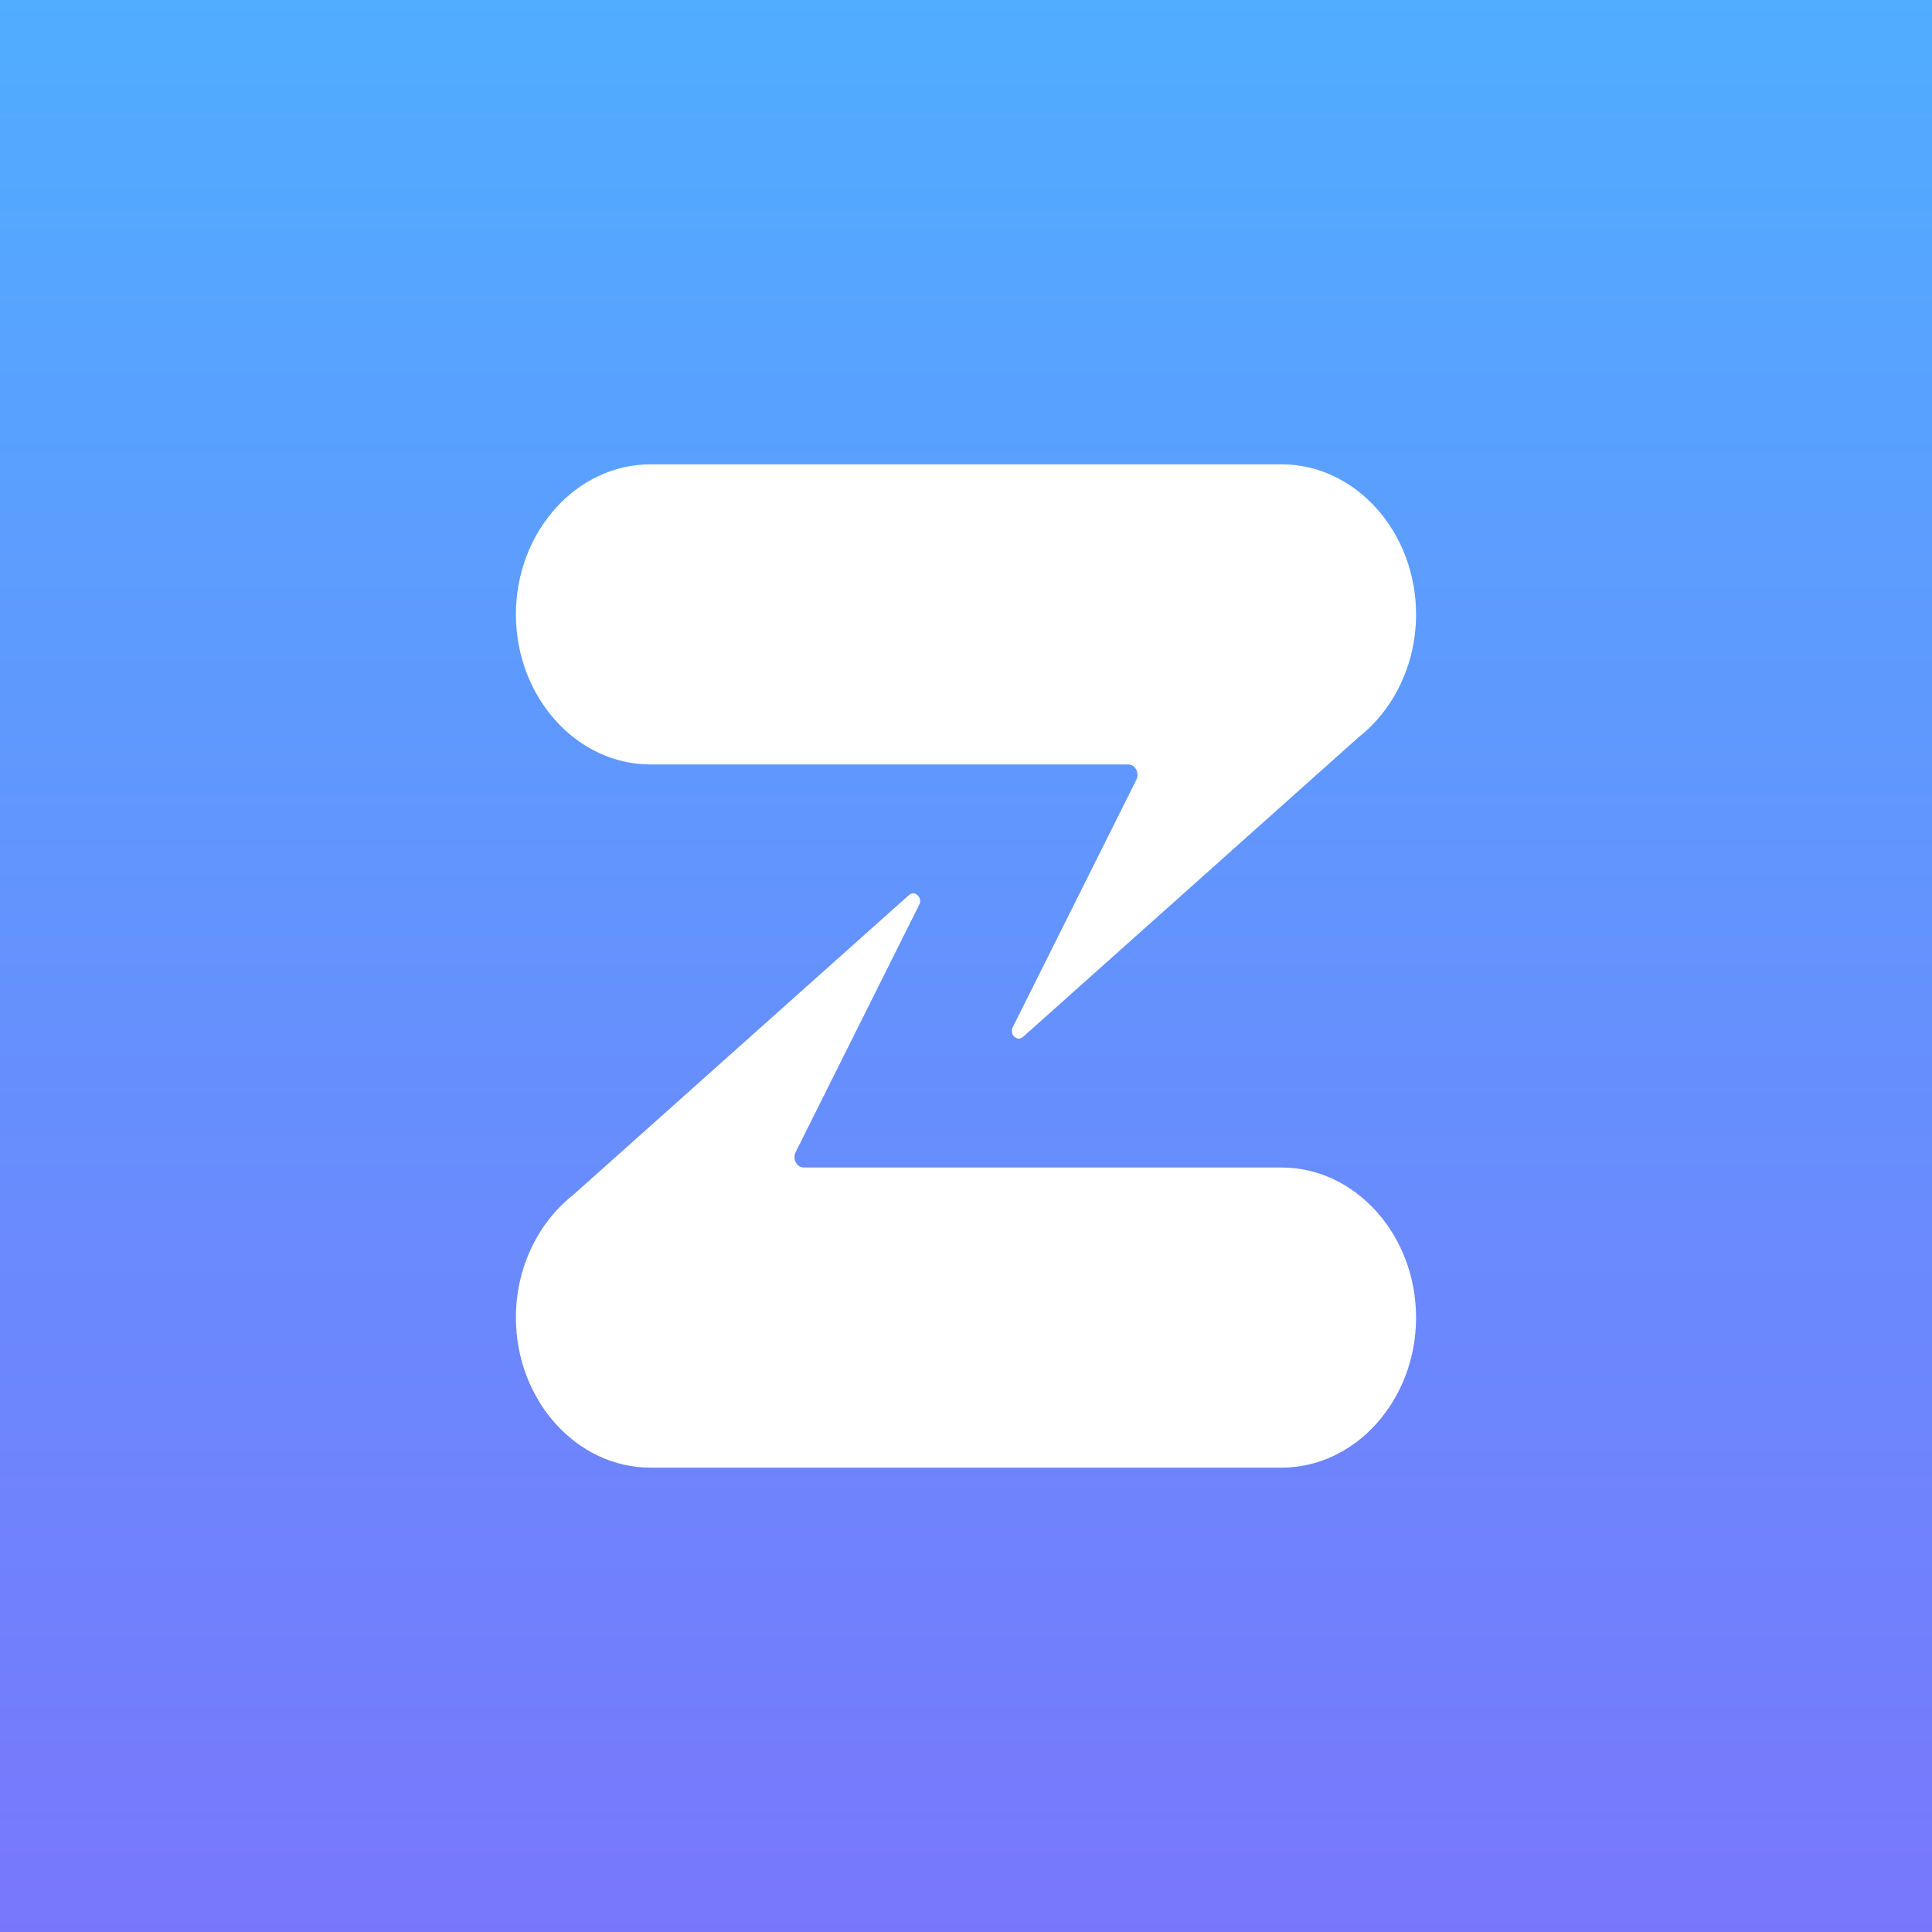
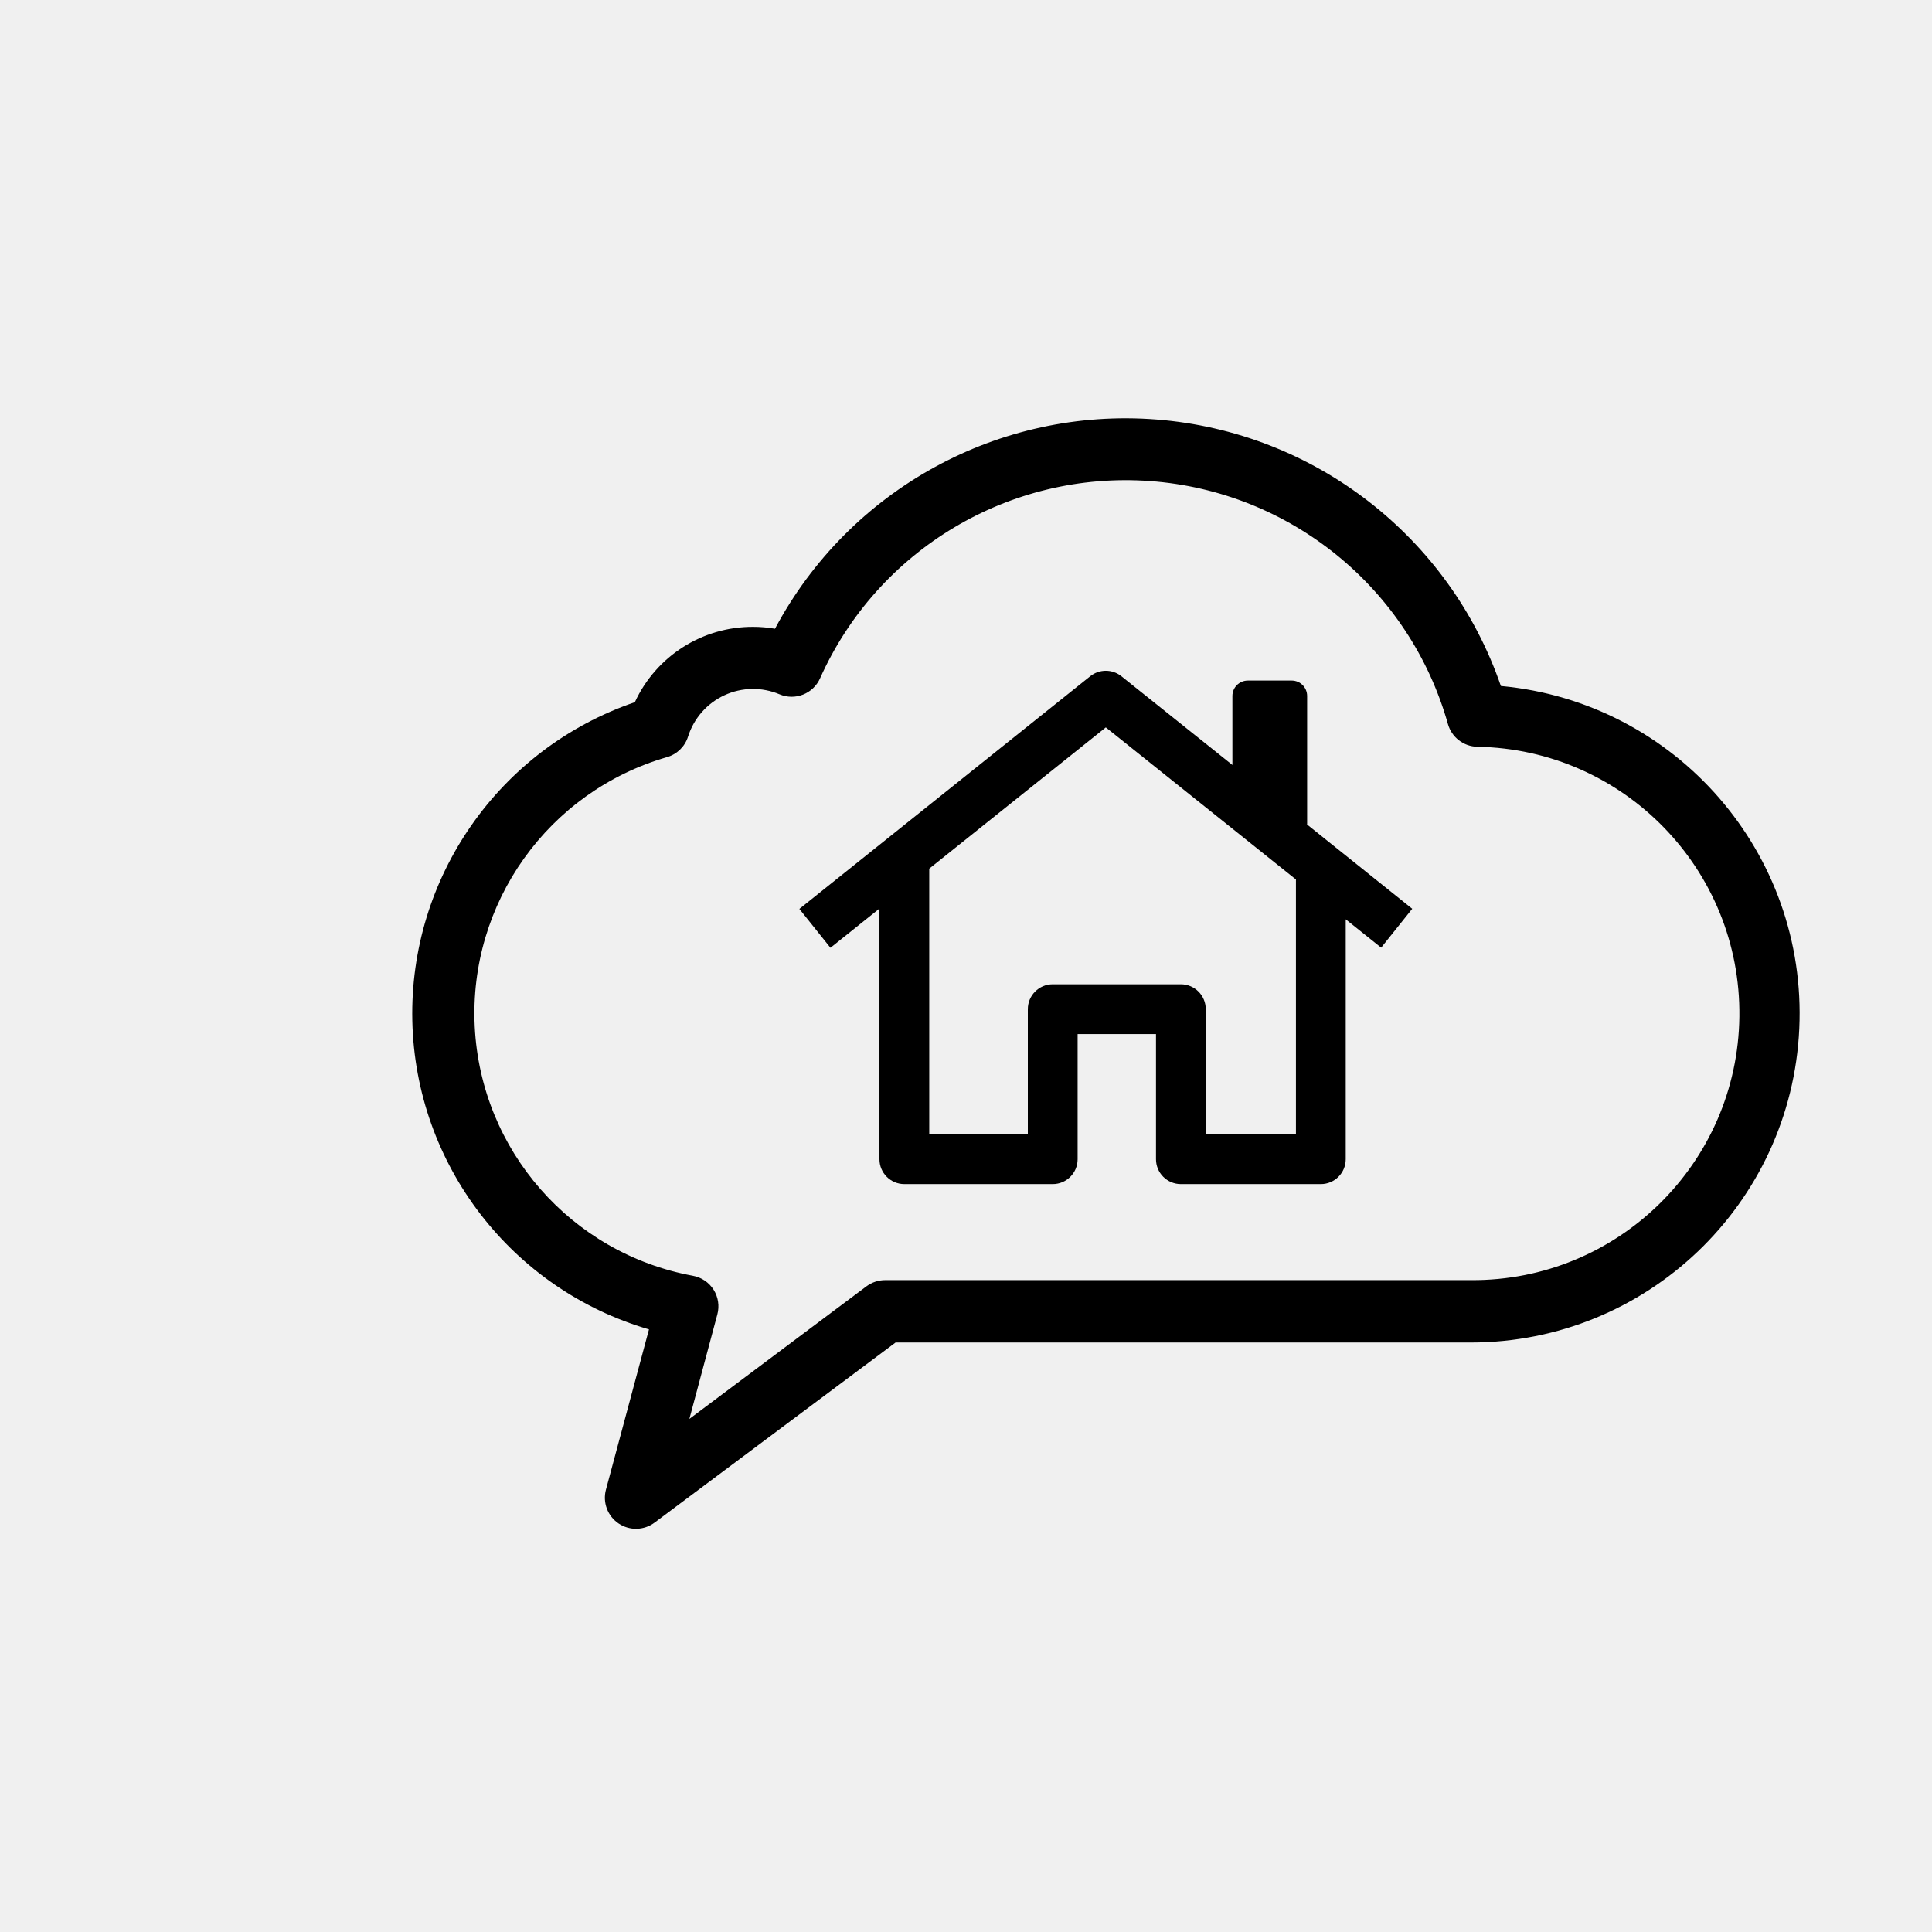
- <svg xmlns="http://www.w3.org/2000/svg" viewBox="0 0 773.12 773.12">
-   <linearGradient id="a" x1="0" y1="0" x2="0" y2="1">
-     <stop offset="0" stop-color="#50adff" />
-     <stop offset="1" stop-color="#7877fc" />
-   </linearGradient>
-   <path d="M0 0h773.12v773.12H0z" fill="url(#a)" />
-   <path d="M566.66 527.25c0 33.03-24.23 60.05-53.84 60.05H260.29c-29.61 0-53.84-27.02-53.84-60.05 0-20.22 9.09-38.2 22.93-49.09l134.37-120c2.5-2.14 5.74 1.31 3.94 4.19l-49.29 98.69c-1.38 2.76.41 6.16 3.25 6.16h191.18c29.61 0 53.83 27.03 53.83 60.05zm0-281.39c0 20.22-9.09 38.2-22.93 49.09l-134.37 120c-2.5 2.14-5.74-1.31-3.94-4.19l49.29-98.69c1.38-2.76-.41-6.16-3.25-6.16H260.29c-29.61 0-53.84-27.02-53.84-60.05s24.23-60.05 53.84-60.05h252.54c29.61 0 53.83 27.02 53.83 60.05z" fill="#fff" />
+ <svg xmlns="http://www.w3.org/2000/svg" id="Layer_1" data-name="Layer 1" viewBox="0 0 440 440">
+   <path d="M341.8,156.19a90.43,90.43,0,0,0-165.3-13,29.14,29.14,0,0,0-5-.43,29.55,29.55,0,0,0-26.92,17.16,74.94,74.94,0,0,0,3.22,142.84L138,339.25a7.08,7.08,0,0,0,11.09,7.5l54.87-41h131a74.92,74.92,0,0,0,6.89-149.52Zm-6.89,135.35H201.58a7.15,7.15,0,0,0-4.25,1.41L157,323.15l6.37-23.8a7.07,7.07,0,0,0-5.57-8.8,60.76,60.76,0,0,1-5.89-118.12,7.07,7.07,0,0,0,4.79-4.68,15.52,15.52,0,0,1,20.83-9.63,7.09,7.09,0,0,0,9.23-3.63,76.25,76.25,0,0,1,143,10.42,7.09,7.09,0,0,0,6.66,5.16,60.74,60.74,0,0,1-1.43,121.47Z" />
+   <path d="M297.69,187.74V158.5a3.51,3.51,0,0,0-3.51-3.51h-10a3.51,3.51,0,0,0-3.51,3.51v15.72L255.38,154a5.68,5.68,0,0,0-7.08,0l-66.25,53,7.08,8.85,11.16-8.93V264a5.67,5.67,0,0,0,5.67,5.67h33.79a5.67,5.67,0,0,0,5.67-5.67V235.5h17.85V264a5.66,5.66,0,0,0,5.66,5.67h31.88a5.67,5.67,0,0,0,5.67-5.67V209.37l8.07,6.45,7.08-8.85-24-19.23Zm-2.55,70.59H274.6v-28.5a5.67,5.67,0,0,0-5.67-5.67H239.75a5.67,5.67,0,0,0-5.67,5.67v28.5H211.63v-60.5l40.21-32.17,43.3,34.64Z" />
</svg>
